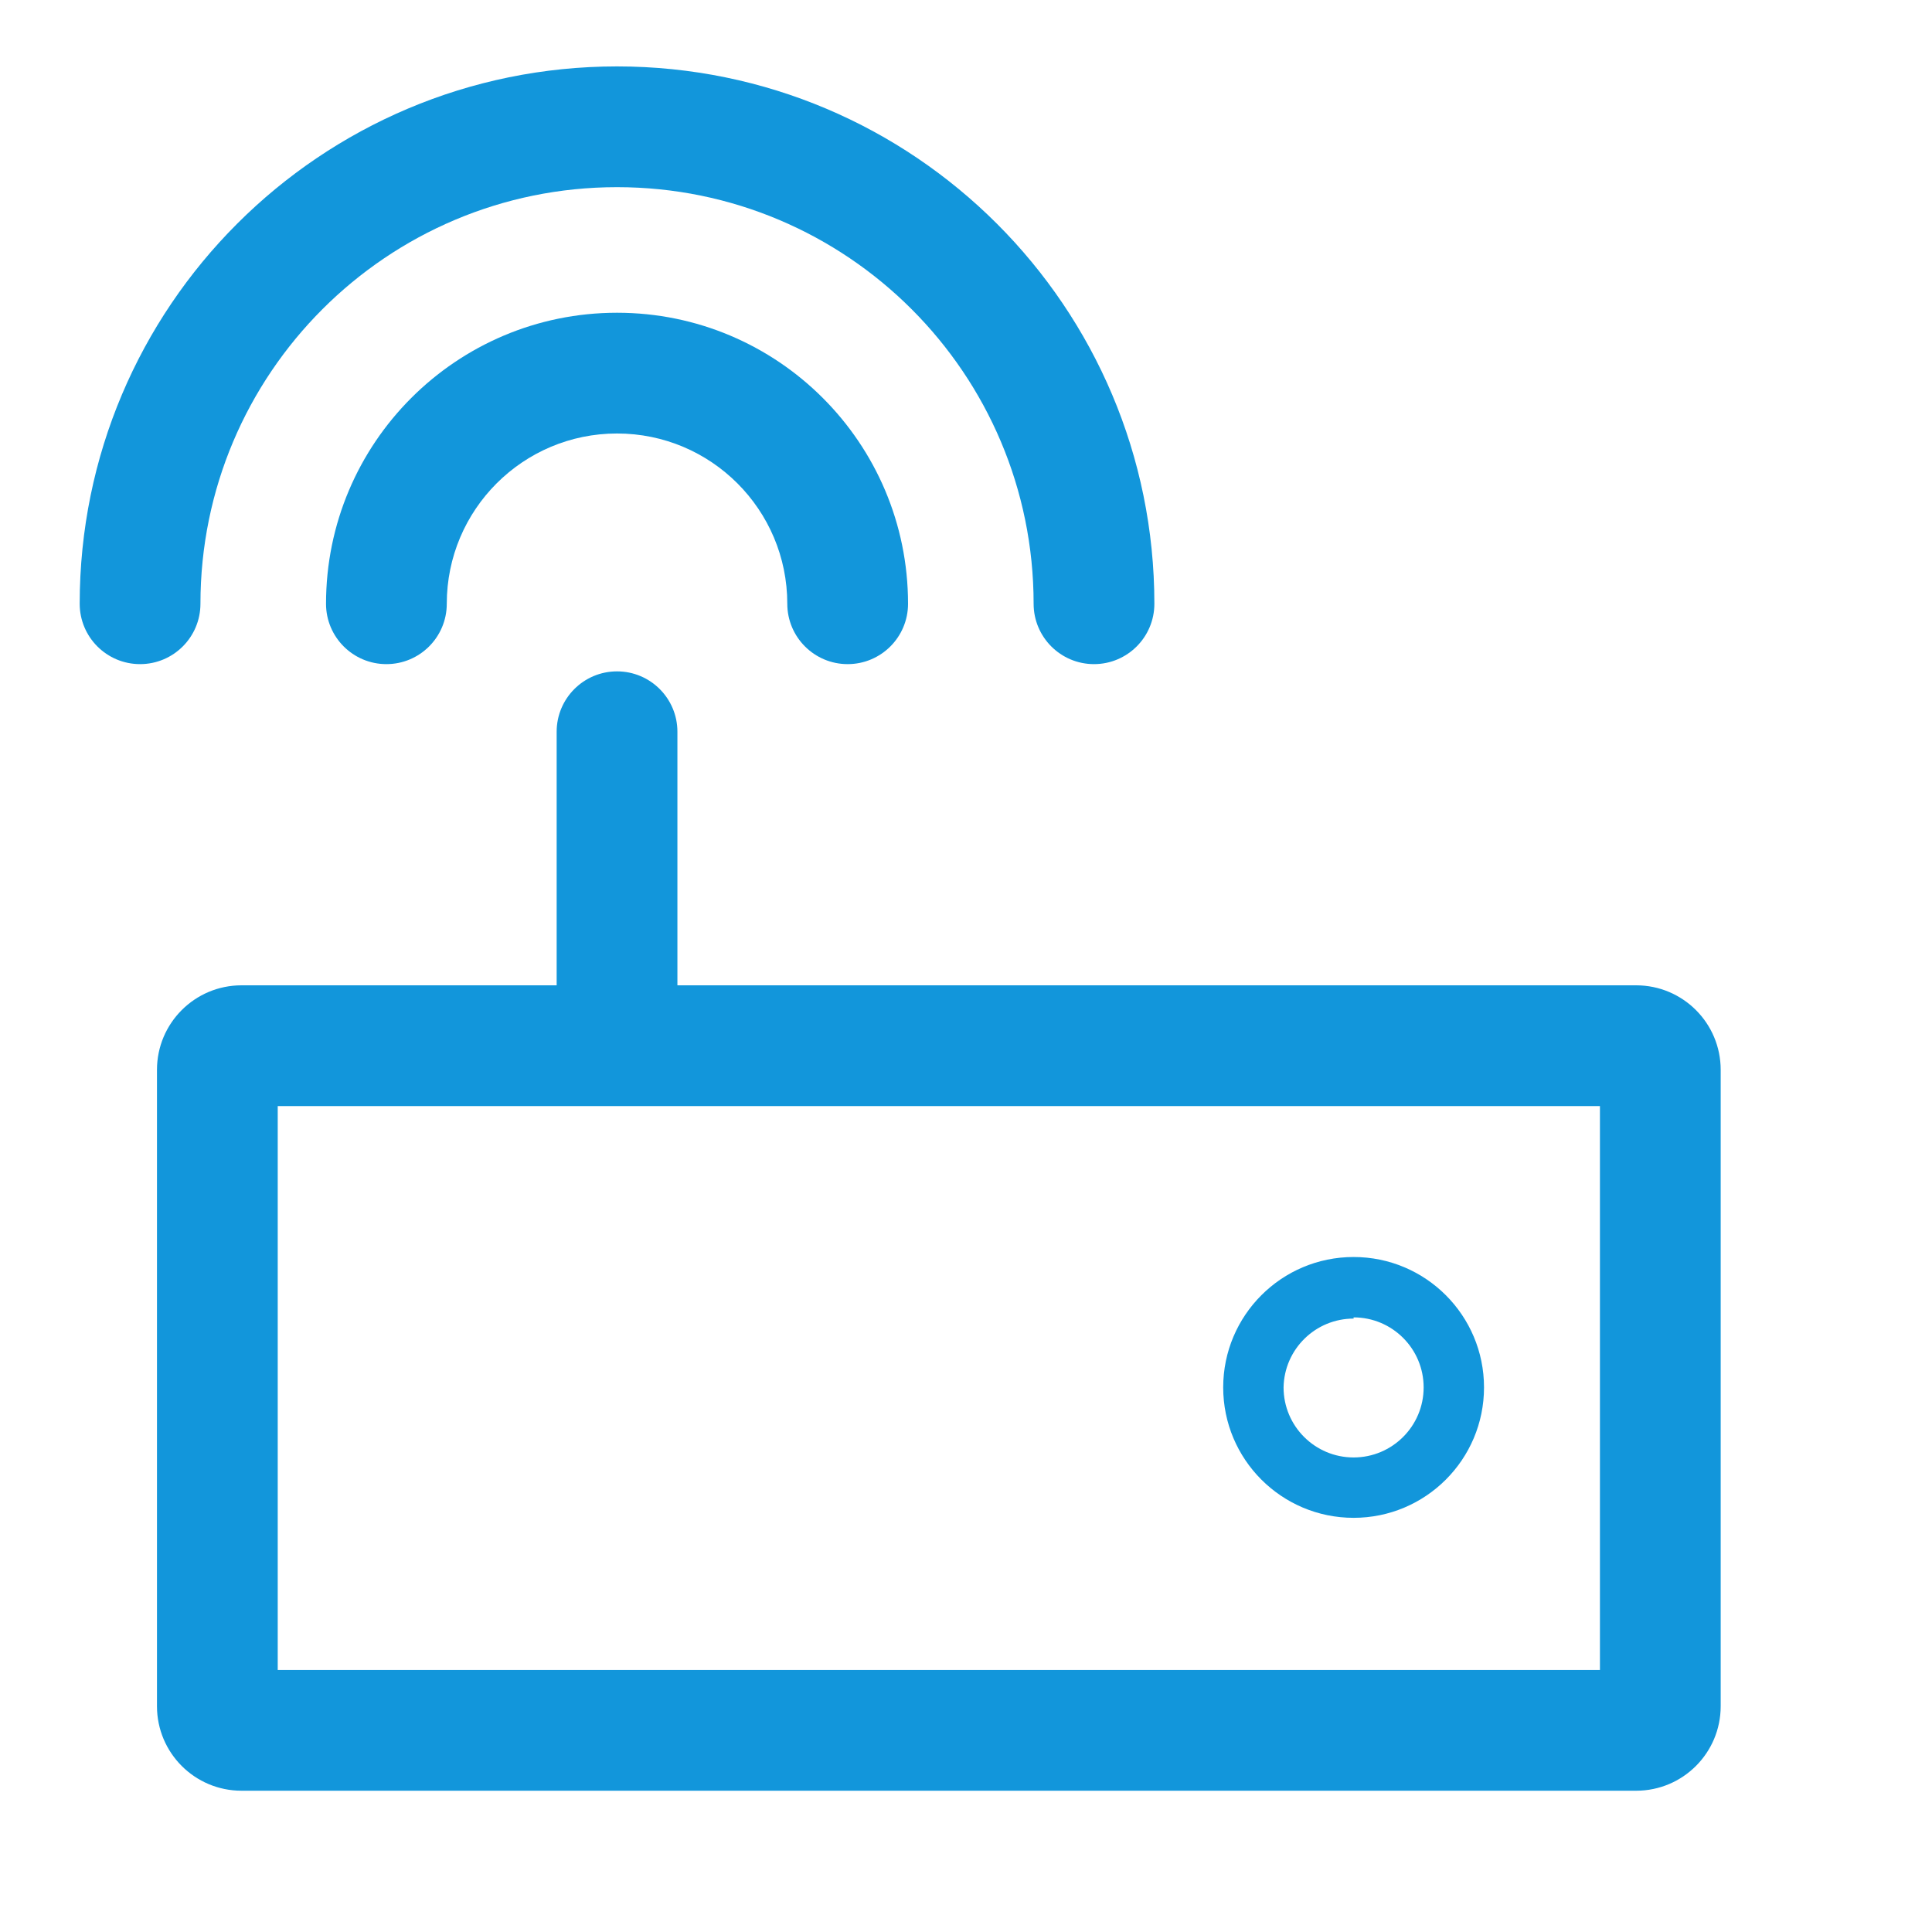
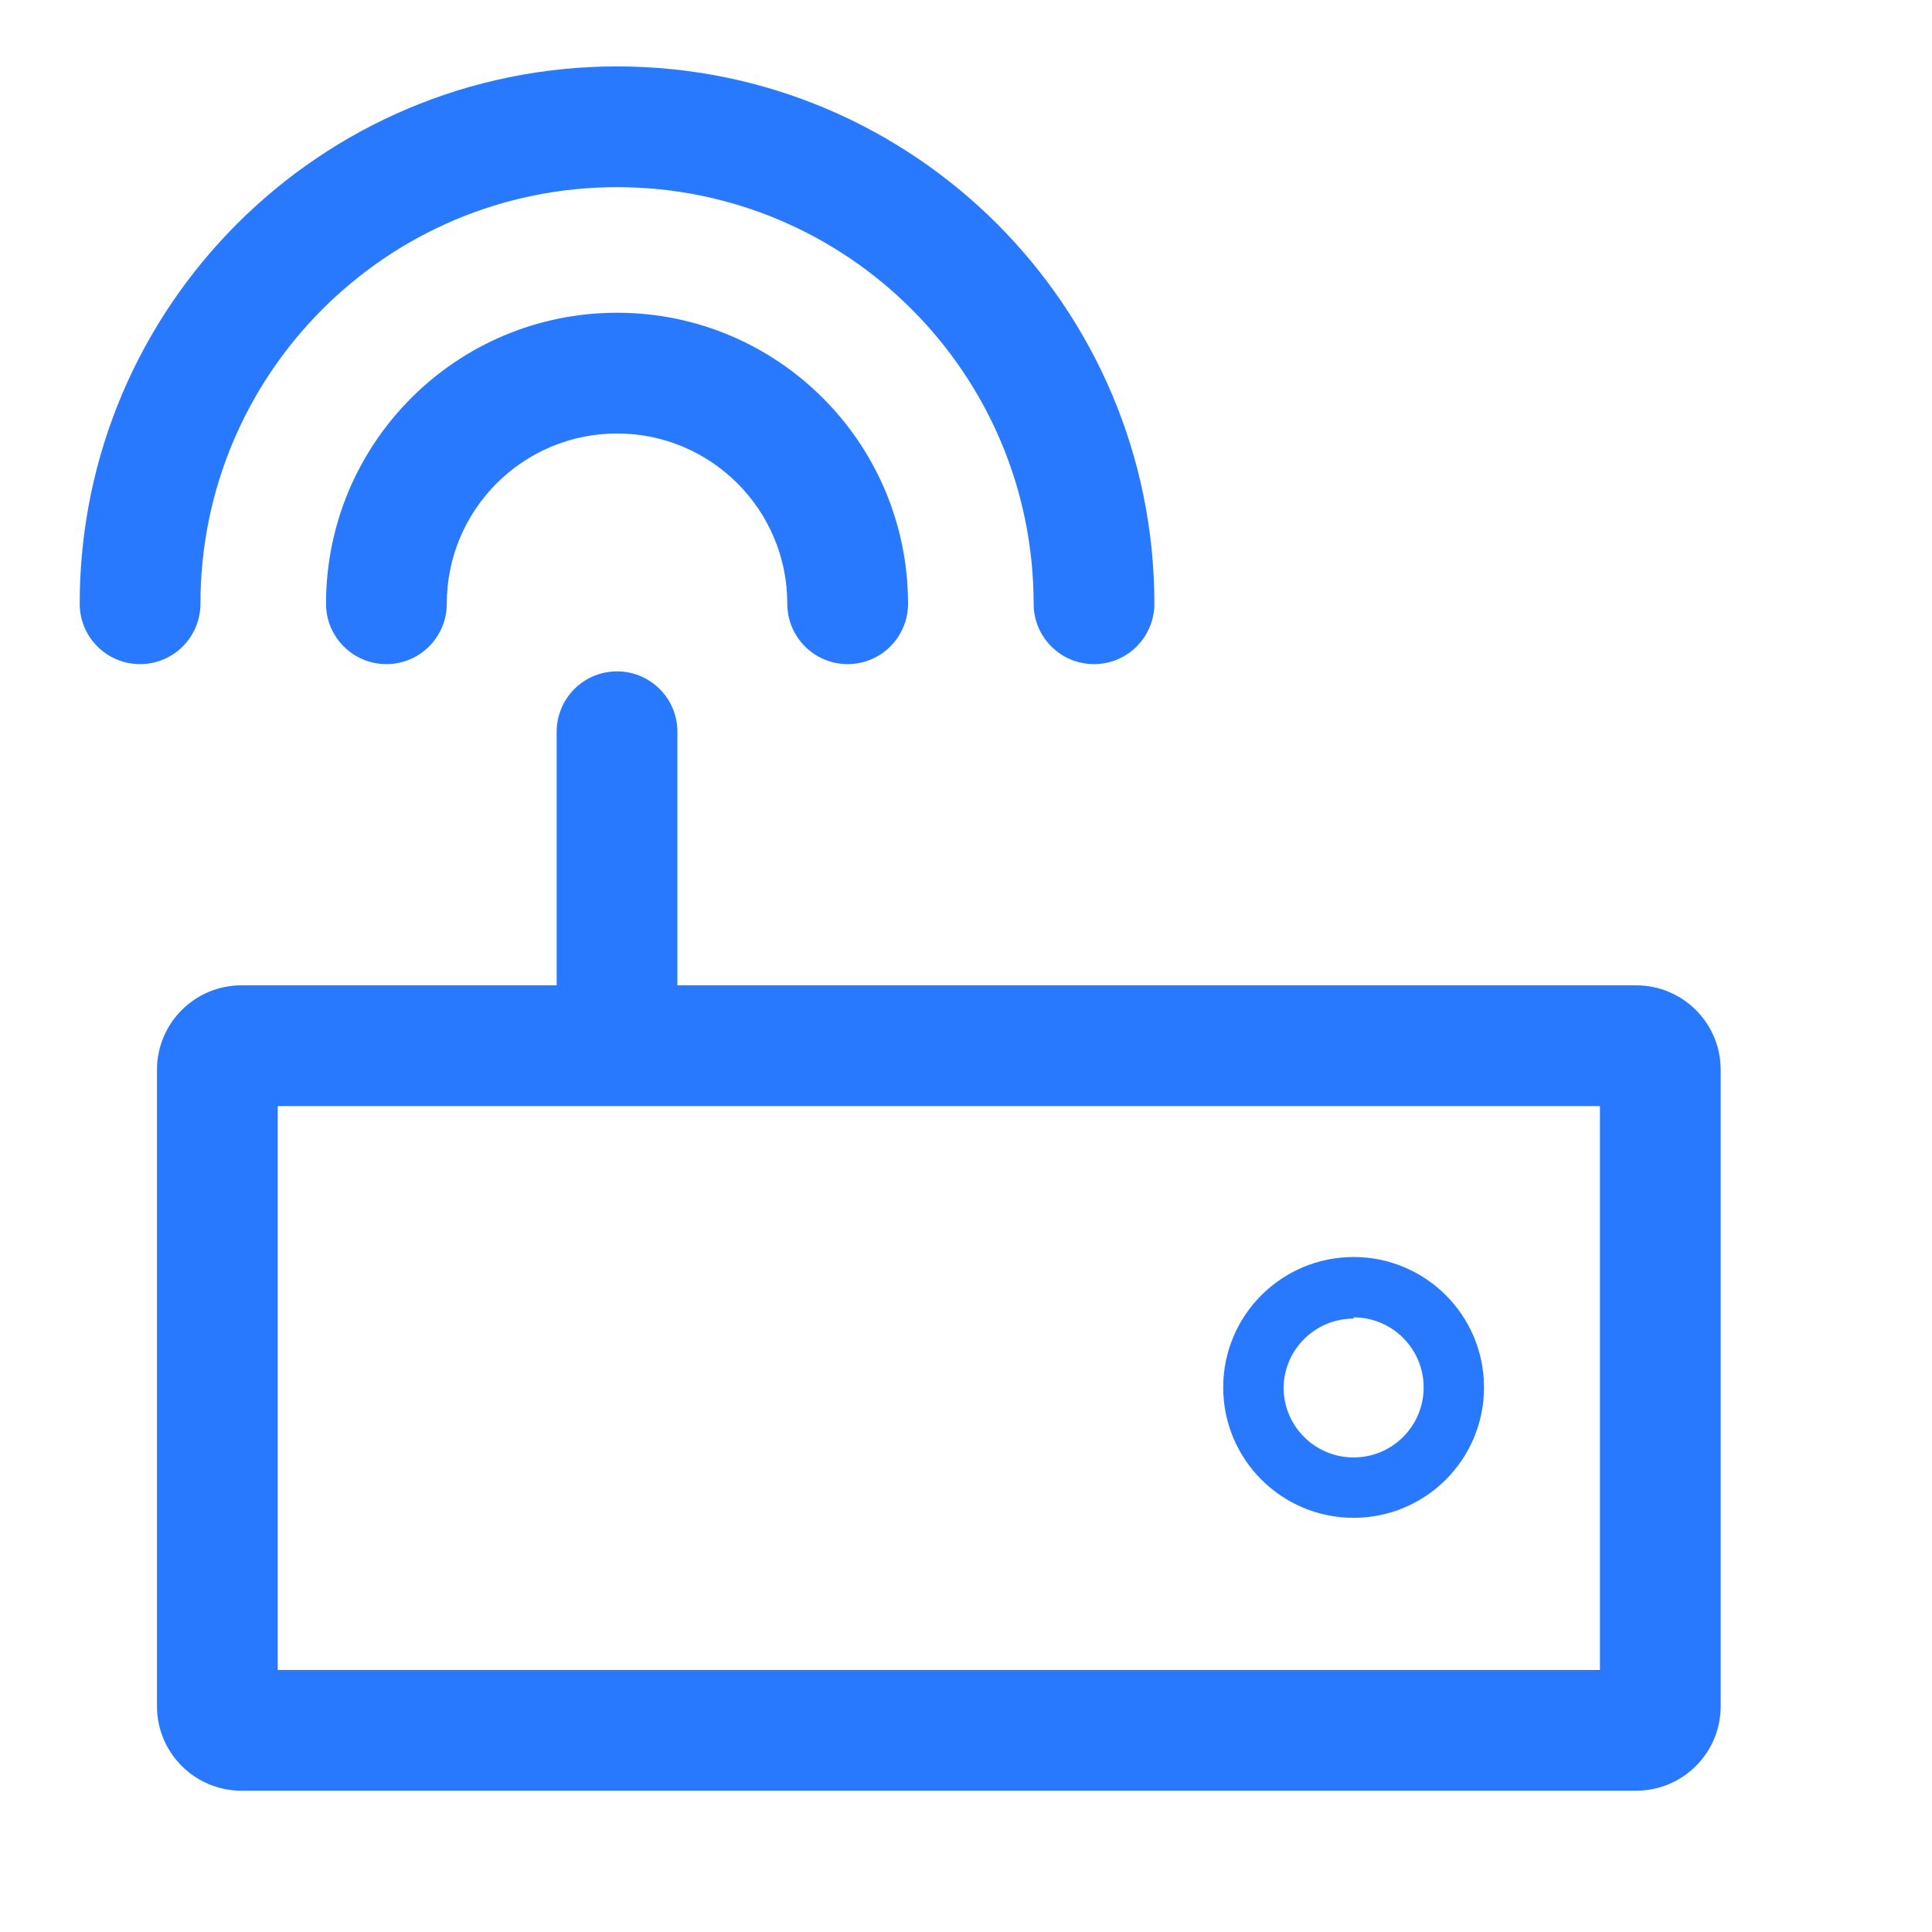
<svg xmlns="http://www.w3.org/2000/svg" t="1661499049506" class="icon" viewBox="0 0 1024 1024" version="1.1" p-id="13377" width="200" height="200">
-   <path d="M359.04 387.84a32 32 0 0 0-64 0v134.4H128a44.8 44.8 0 0 0-44.8 44.8v337.28a44.8 44.8 0 0 0 44.8 44.8h739.2a44.8 44.8 0 0 0 44.8-44.8V567.04a44.8 44.8 0 0 0-44.8-44.8H359.04z m488.96 497.28H147.2V586.24h700.8zM236.8 320a90.24 90.24 0 0 1 180.48 0 32 32 0 0 0 64 0A154.24 154.24 0 0 0 172.8 320a32 32 0 0 0 64 0z" fill="#1296db" p-id="13378" />
-   <path d="M74.24 352a32 32 0 0 0 32-32 220.8 220.8 0 0 1 441.6 0 32 32 0 0 0 64 0 284.8 284.8 0 0 0-569.6 0 32 32 0 0 0 32 32zM717.44 804.48a69.12 69.12 0 1 0-69.12-69.12 69.12 69.12 0 0 0 69.12 69.12z m0-106.24a37.12 37.12 0 1 1-37.12 37.12 37.12 37.12 0 0 1 37.12-36.48z" fill="#1296db" p-id="13379" />
+   <path d="M359.04 387.84a32 32 0 0 0-64 0v134.4H128a44.8 44.8 0 0 0-44.8 44.8v337.28a44.8 44.8 0 0 0 44.8 44.8h739.2a44.8 44.8 0 0 0 44.8-44.8V567.04a44.8 44.8 0 0 0-44.8-44.8H359.04z m488.96 497.28H147.2V586.24h700.8zM236.8 320a90.24 90.24 0 0 1 180.48 0 32 32 0 0 0 64 0A154.24 154.24 0 0 0 172.8 320a32 32 0 0 0 64 0z" fill="#2979FF" p-id="13378" />
+   <path d="M74.24 352a32 32 0 0 0 32-32 220.8 220.8 0 0 1 441.6 0 32 32 0 0 0 64 0 284.8 284.8 0 0 0-569.6 0 32 32 0 0 0 32 32zM717.44 804.48a69.12 69.12 0 1 0-69.12-69.12 69.12 69.12 0 0 0 69.12 69.12z m0-106.24a37.12 37.12 0 1 1-37.12 37.12 37.12 37.12 0 0 1 37.12-36.48z" fill="#2979FF" p-id="13379" />
</svg>
